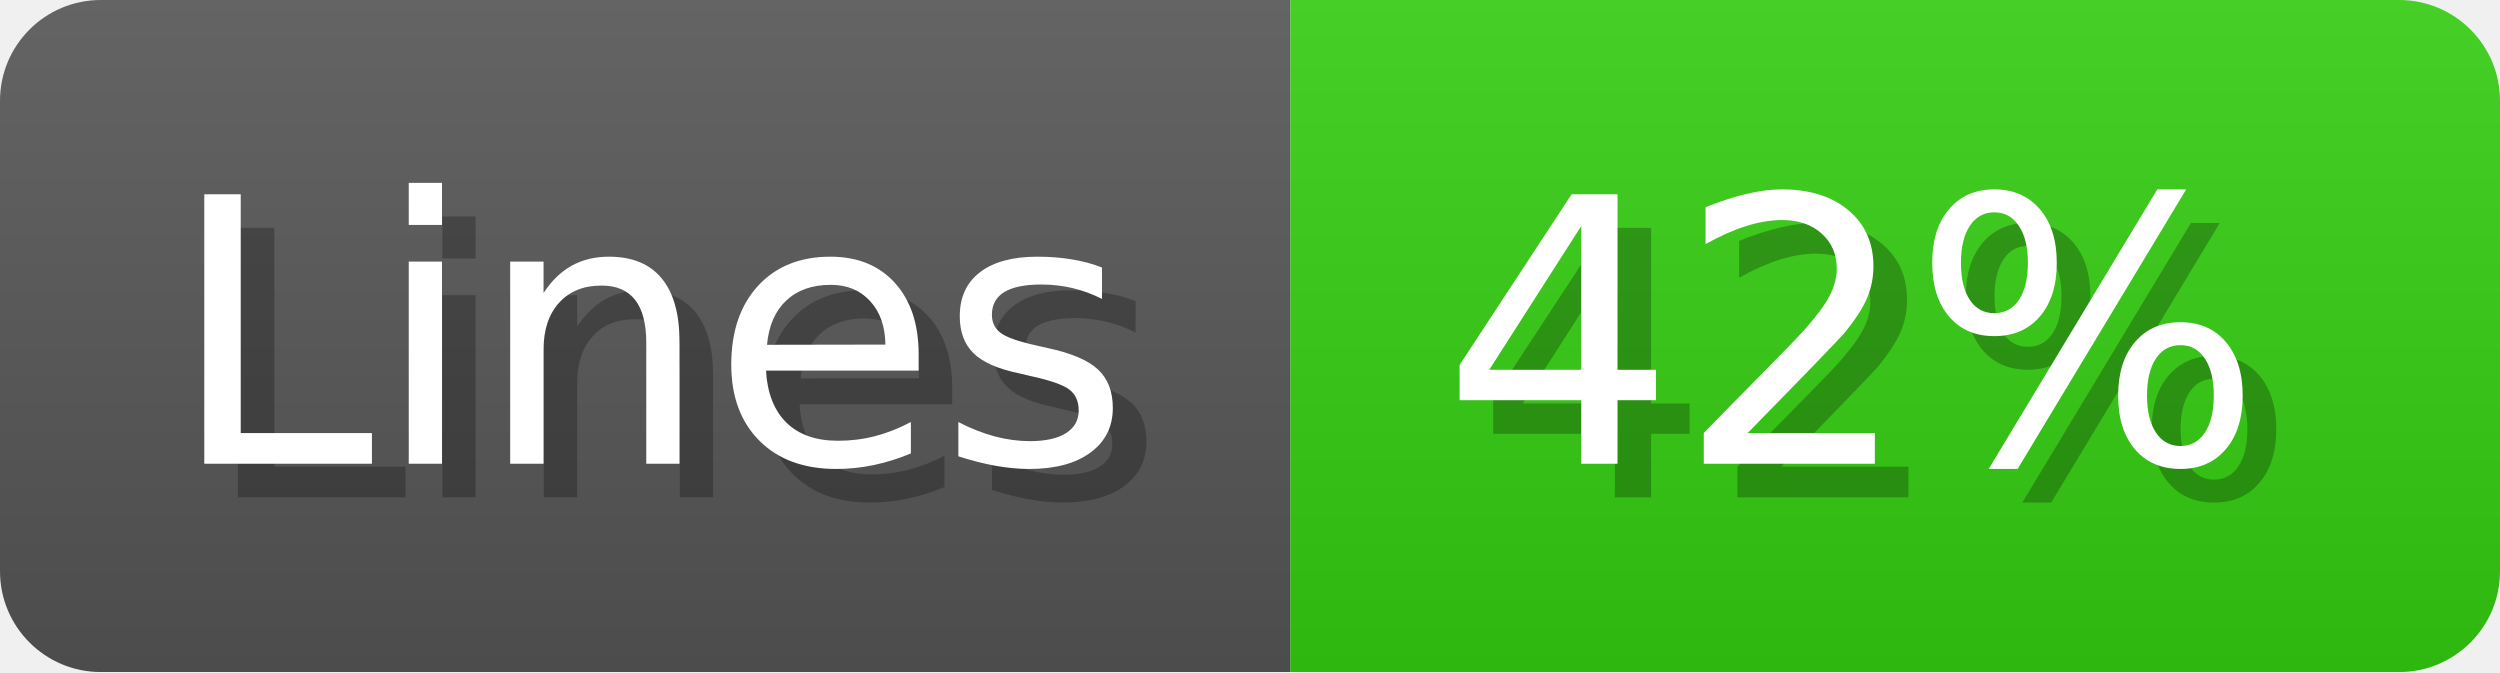
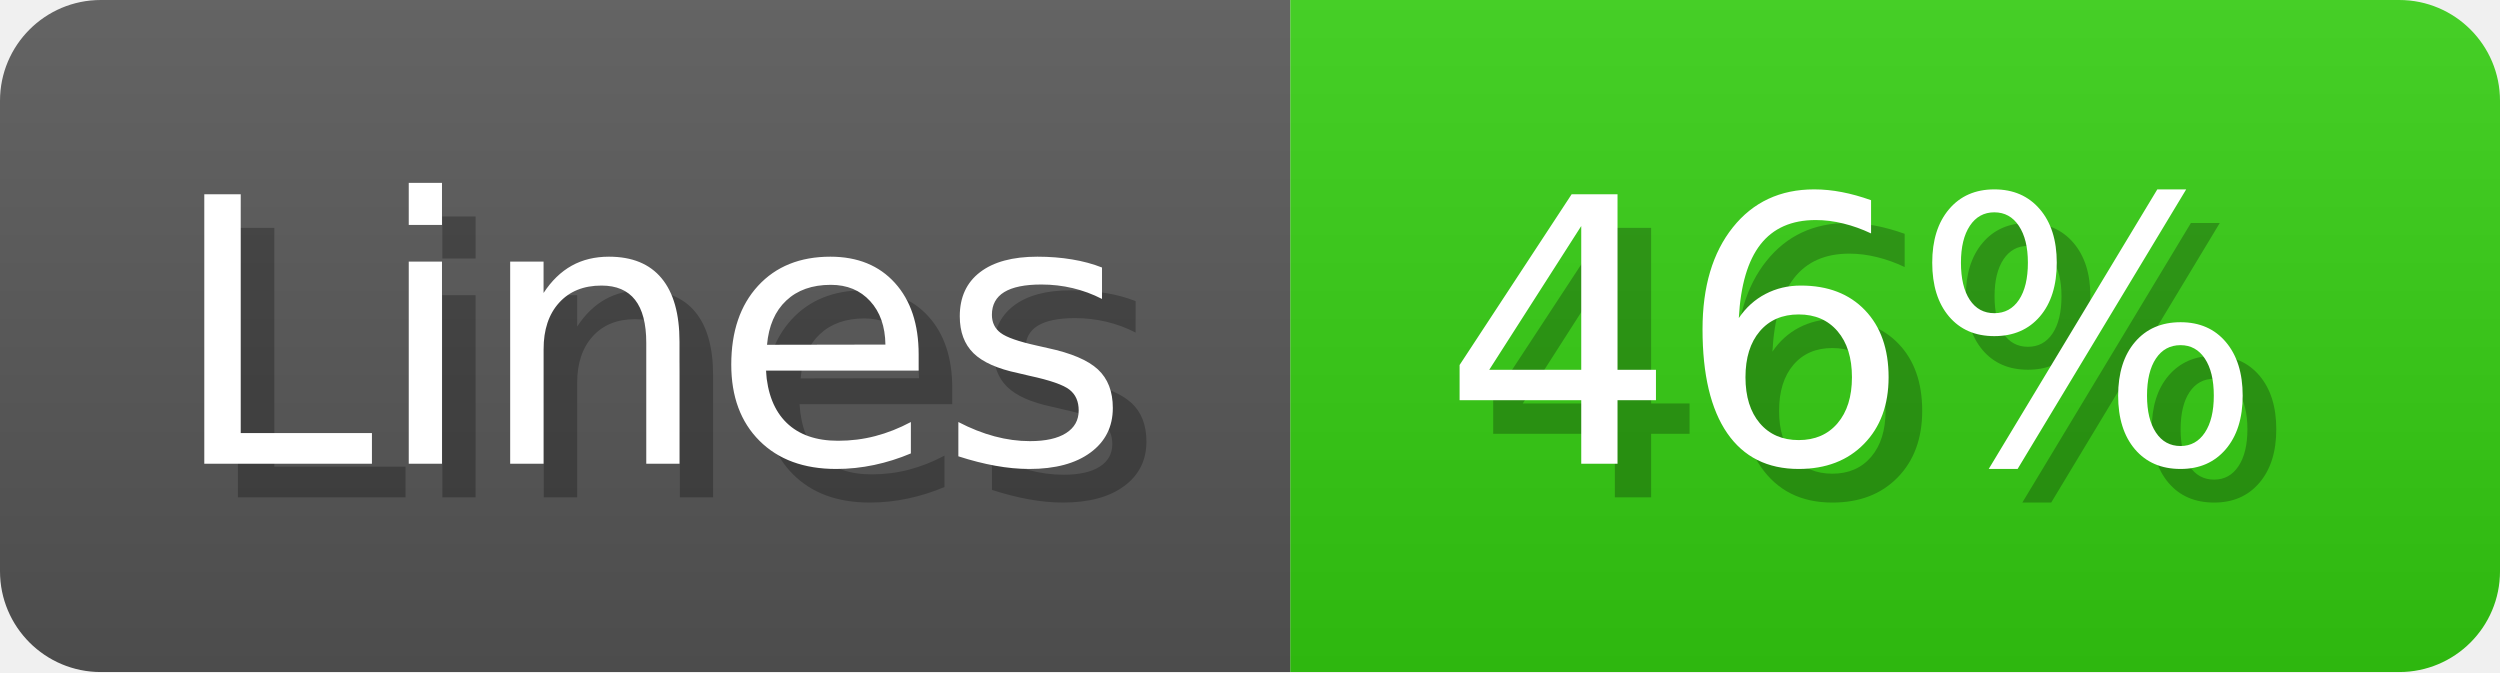
- <svg xmlns="http://www.w3.org/2000/svg" width="74.4" height="20" viewBox="0 0 744 200" role="img" aria-label="Lines: 42%">
+ <svg xmlns="http://www.w3.org/2000/svg" width="74.4" height="20" viewBox="0 0 744 200" role="img" aria-label="Lines: 46%">
  <linearGradient id="a" x2="0" y2="100%">
    <stop offset="0" stop-opacity=".1" stop-color="#EEE" />
    <stop offset="1" stop-opacity=".1" />
  </linearGradient>
  <mask id="m">
    <rect width="744" height="200" rx="30" fill="#FFF" />
  </mask>
  <g mask="url(#m)">
    <rect width="384" height="200" fill="#555" />
    <rect width="360" height="200" fill="#3C1" x="384" />
    <rect width="744" height="200" fill="url(#a)" />
  </g>
  <g aria-hidden="true" fill="#fff" text-anchor="start" font-family="Verdana,DejaVu Sans,sans-serif" font-size="110">
    <text x="60" y="148" textLength="284" fill="#000" opacity="0.25">Lines</text>
    <text x="50" y="138" textLength="284">Lines</text>
-     <text x="439" y="148" textLength="260" fill="#000" opacity="0.25">42%</text>
-     <text x="429" y="138" textLength="260">42%</text>
+     <text x="439" y="148" textLength="260" fill="#000" opacity="0.25">46%</text>
+     <text x="429" y="138" textLength="260">46%</text>
  </g>
</svg>
